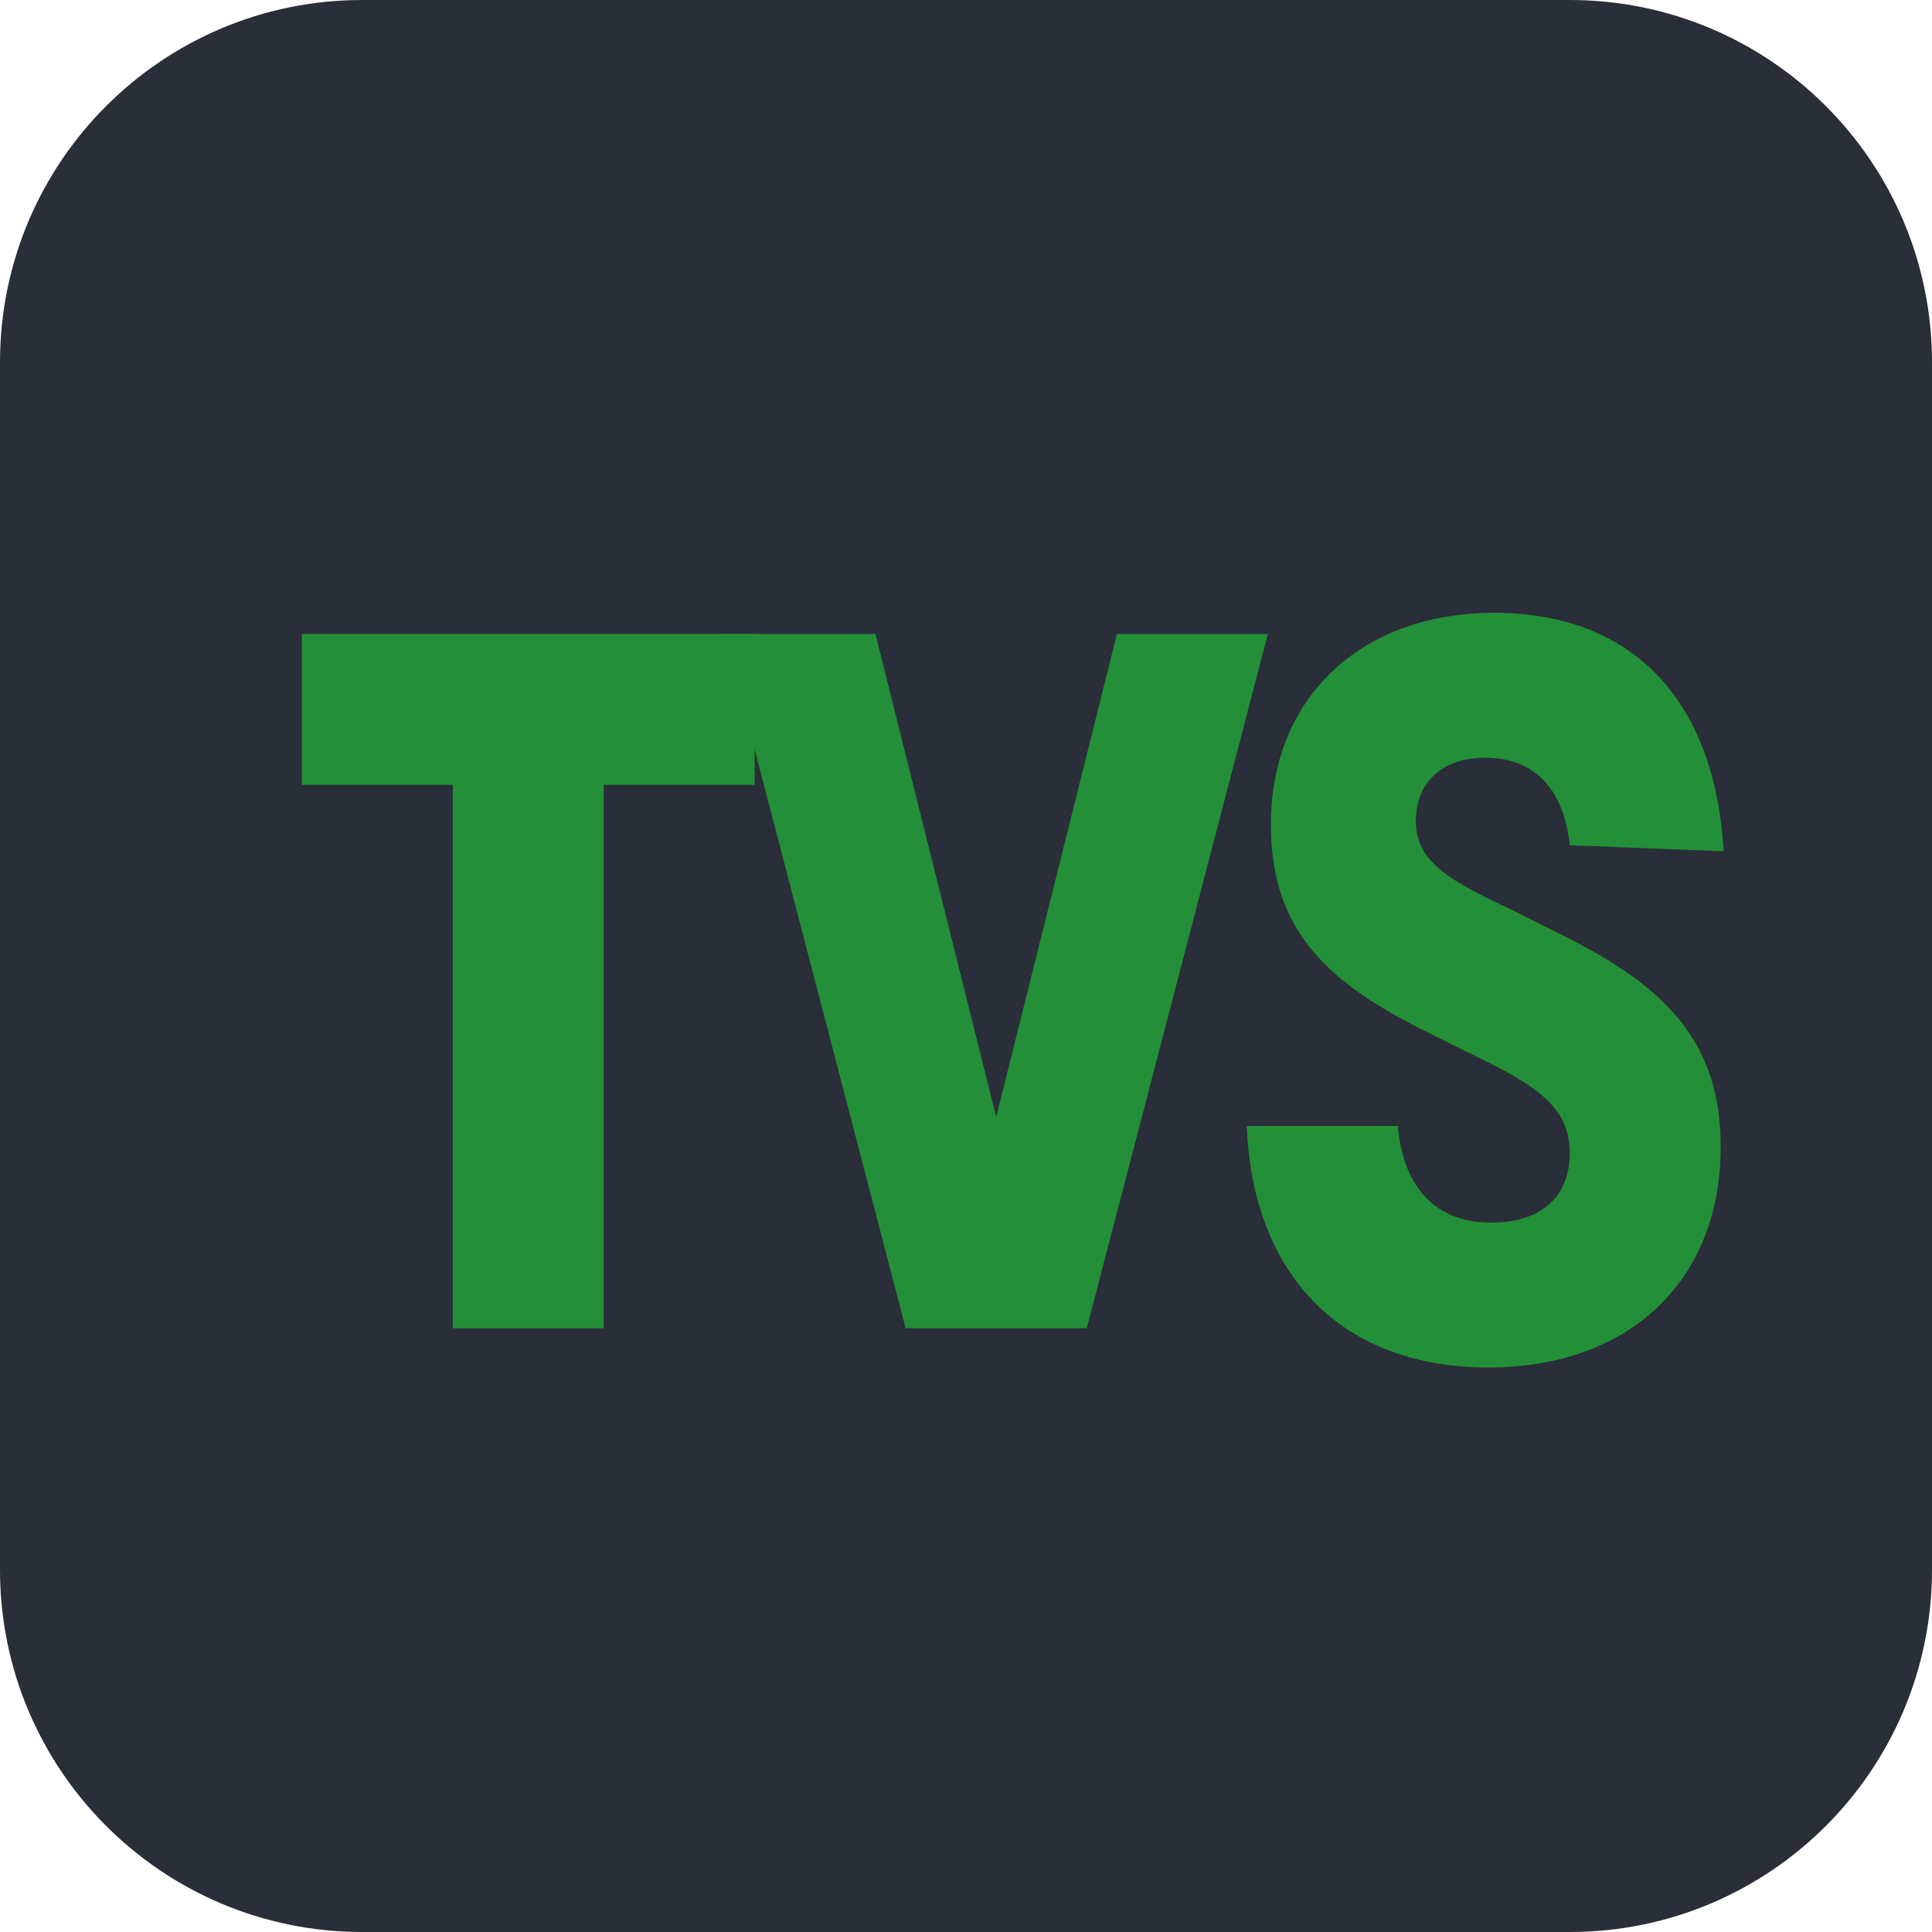
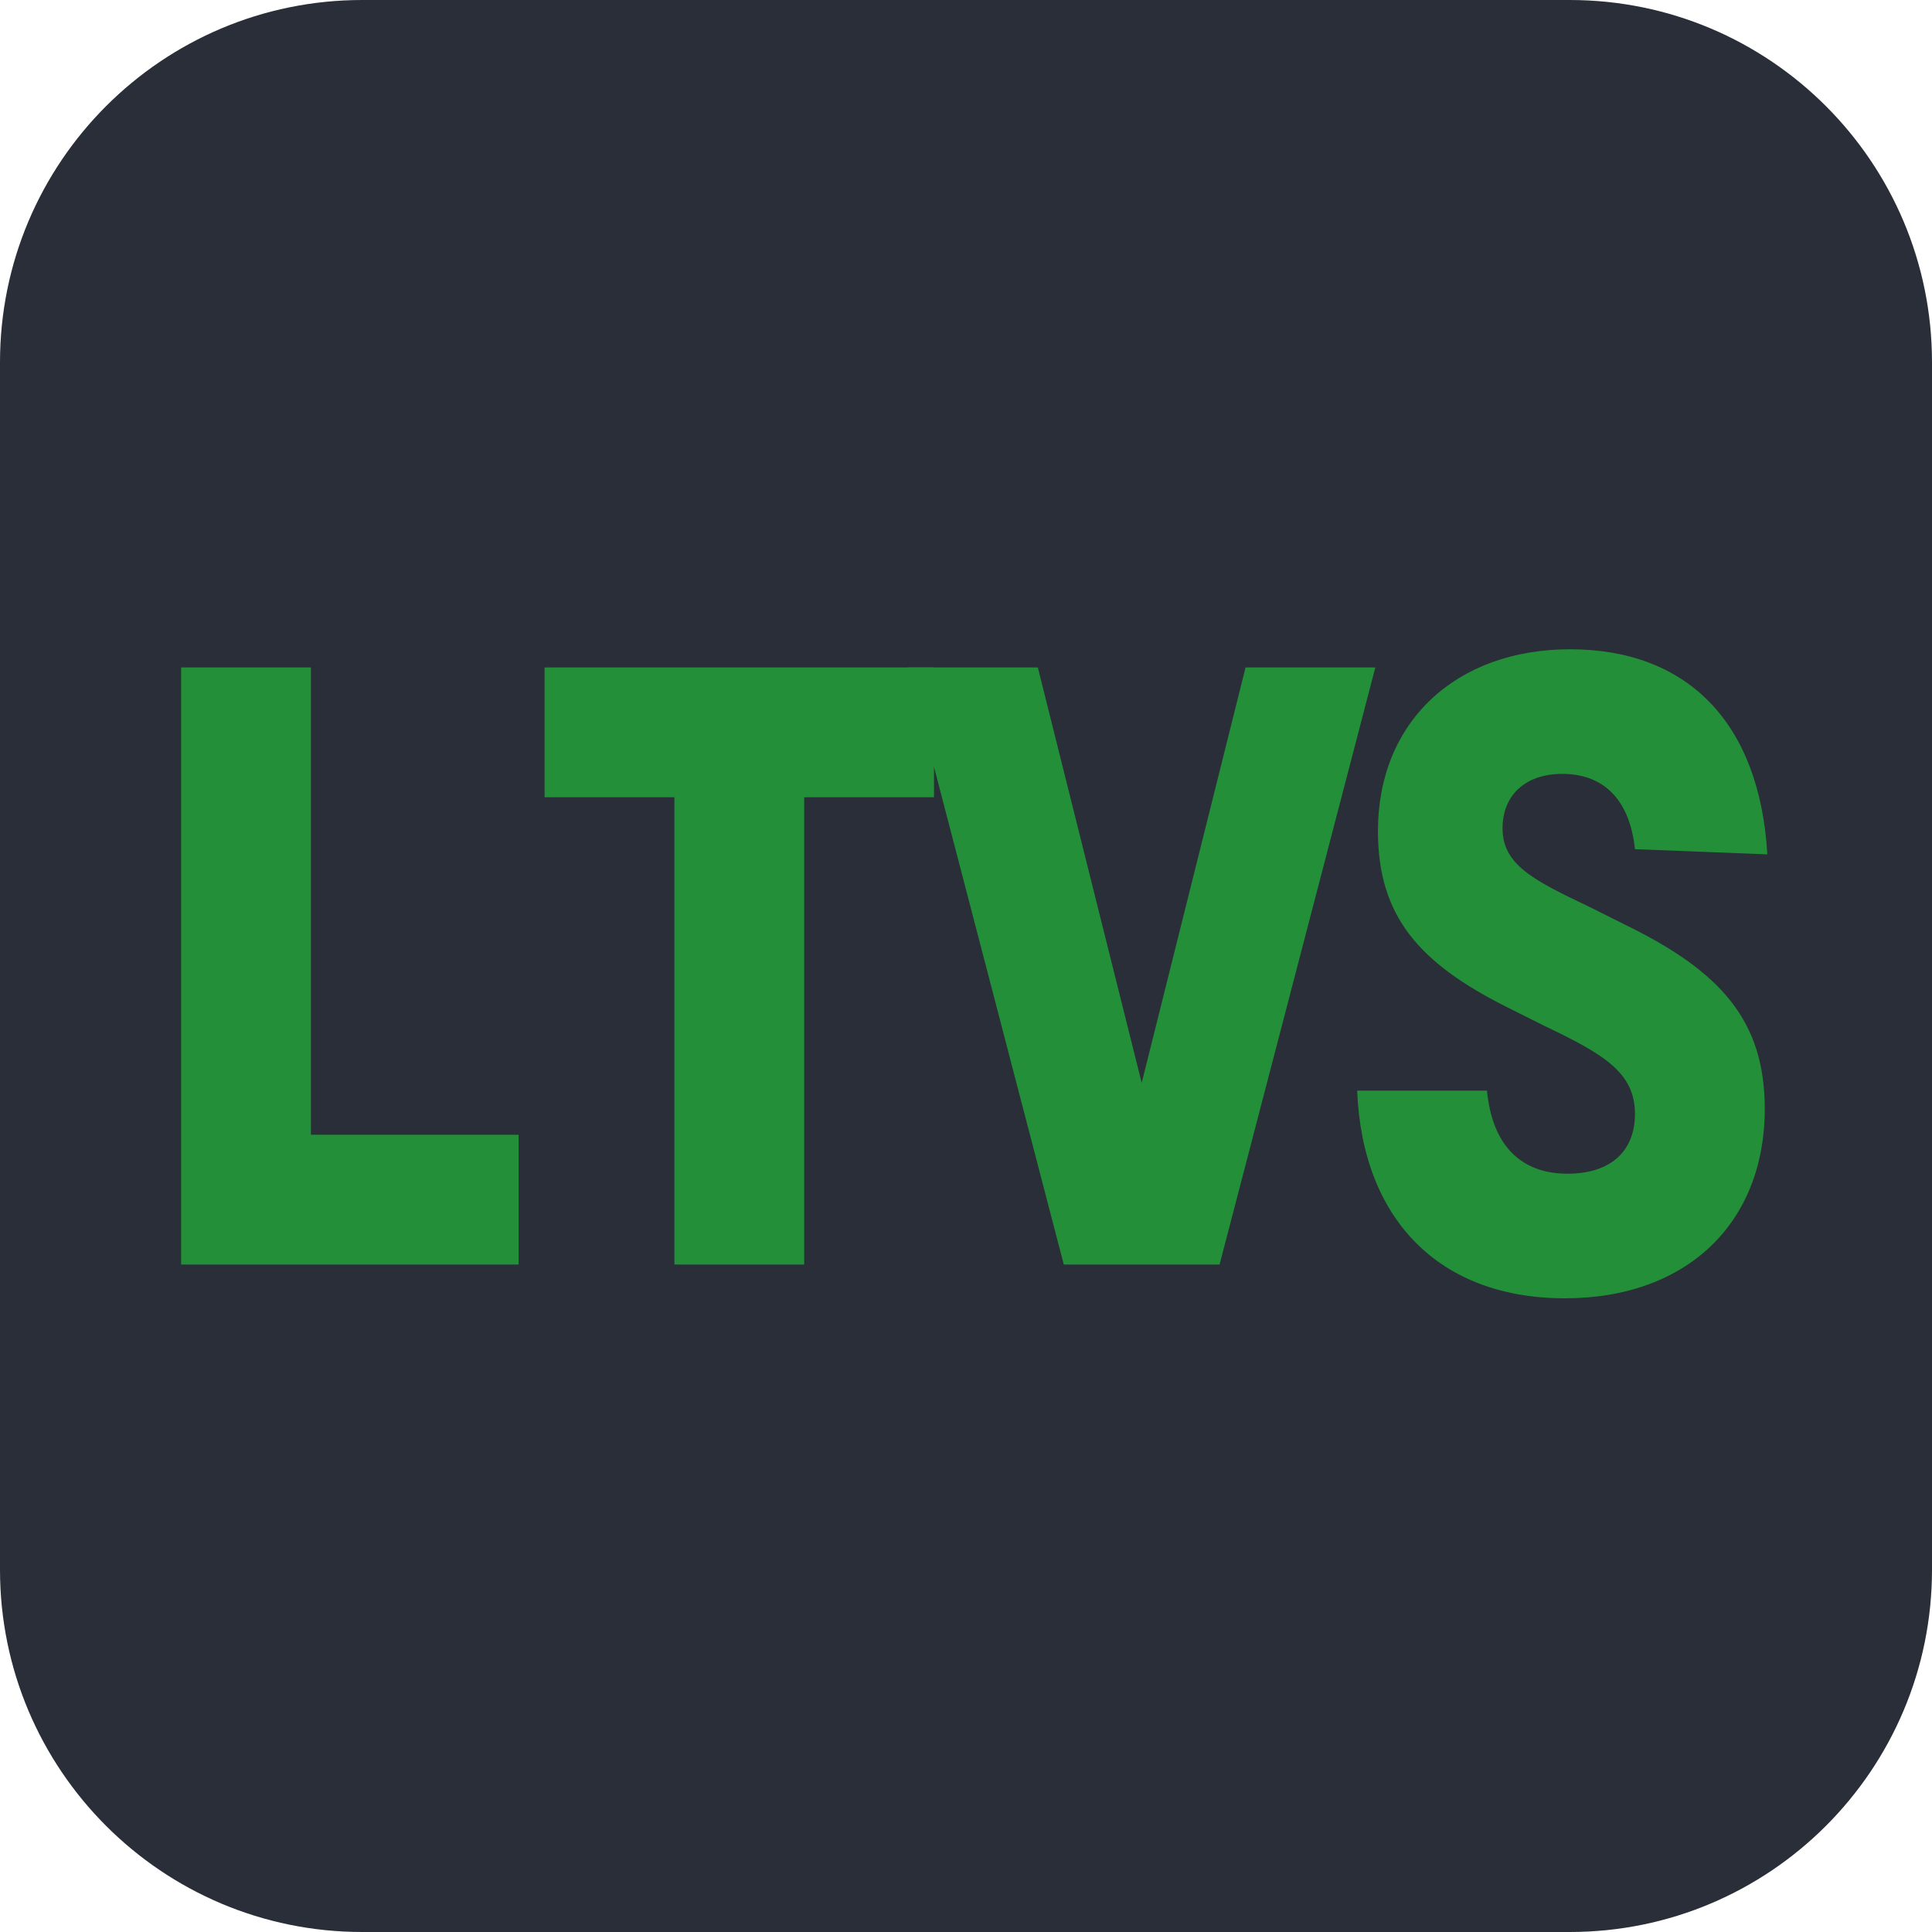
<svg xmlns="http://www.w3.org/2000/svg" viewBox="0 0 64 64">
  <rect width="64" height="64" rx="12" fill="#292e38" />
-   <g fill="#238f38">
-     <path d="M10 21h15v5h-5v18h-5V26h-5z" />
-     <path d="M24 21h5l4 16 4-16h5l-6 23h-6z" />
-     <path d="M52 28c-.2-1.9-1.2-2.9-2.8-2.9-1.4 0-2.3.8-2.3 2.1 0 1.4 1.2 2 3.3 3l1.4.7c3.7 1.8 5.4 3.7 5.4 7.1 0 4.4-3 7.3-7.7 7.3-4.8 0-7.8-3-8-8h5c.2 2.1 1.3 3.2 3.1 3.2 1.7 0 2.6-.9 2.6-2.3 0-1.6-1.2-2.3-3.5-3.4l-1.4-.7c-3.4-1.7-5-3.5-5-6.8 0-4.2 3-7 7.4-7 4.5 0 7.3 2.8 7.6 7.9z" />
+   <g fill="#238f38" transform="translate(6 4.05) scale(0.86)">
+     <path d="M0 21h5v18h8v5H0z" />
+     <g transform="translate(4 0)">
+       <path d="M10 21h15v5h-5v18h-5V26h-5z" />
+       <path d="M24 21h5l4 16 4-16h5l-6 23h-6z" />
+       <path d="M52 28c-.2-1.9-1.2-2.9-2.8-2.9-1.4 0-2.3.8-2.3 2.1 0 1.4 1.2 2 3.3 3l1.4.7c3.7 1.8 5.4 3.7 5.4 7.1 0 4.4-3 7.3-7.7 7.3-4.8 0-7.8-3-8-8h5c.2 2.1 1.3 3.2 3.1 3.2 1.7 0 2.6-.9 2.6-2.3 0-1.6-1.2-2.3-3.5-3.4l-1.4-.7c-3.4-1.7-5-3.5-5-6.8 0-4.2 3-7 7.4-7 4.5 0 7.3 2.8 7.6 7.9z" />
+     </g>
  </g>
</svg>
